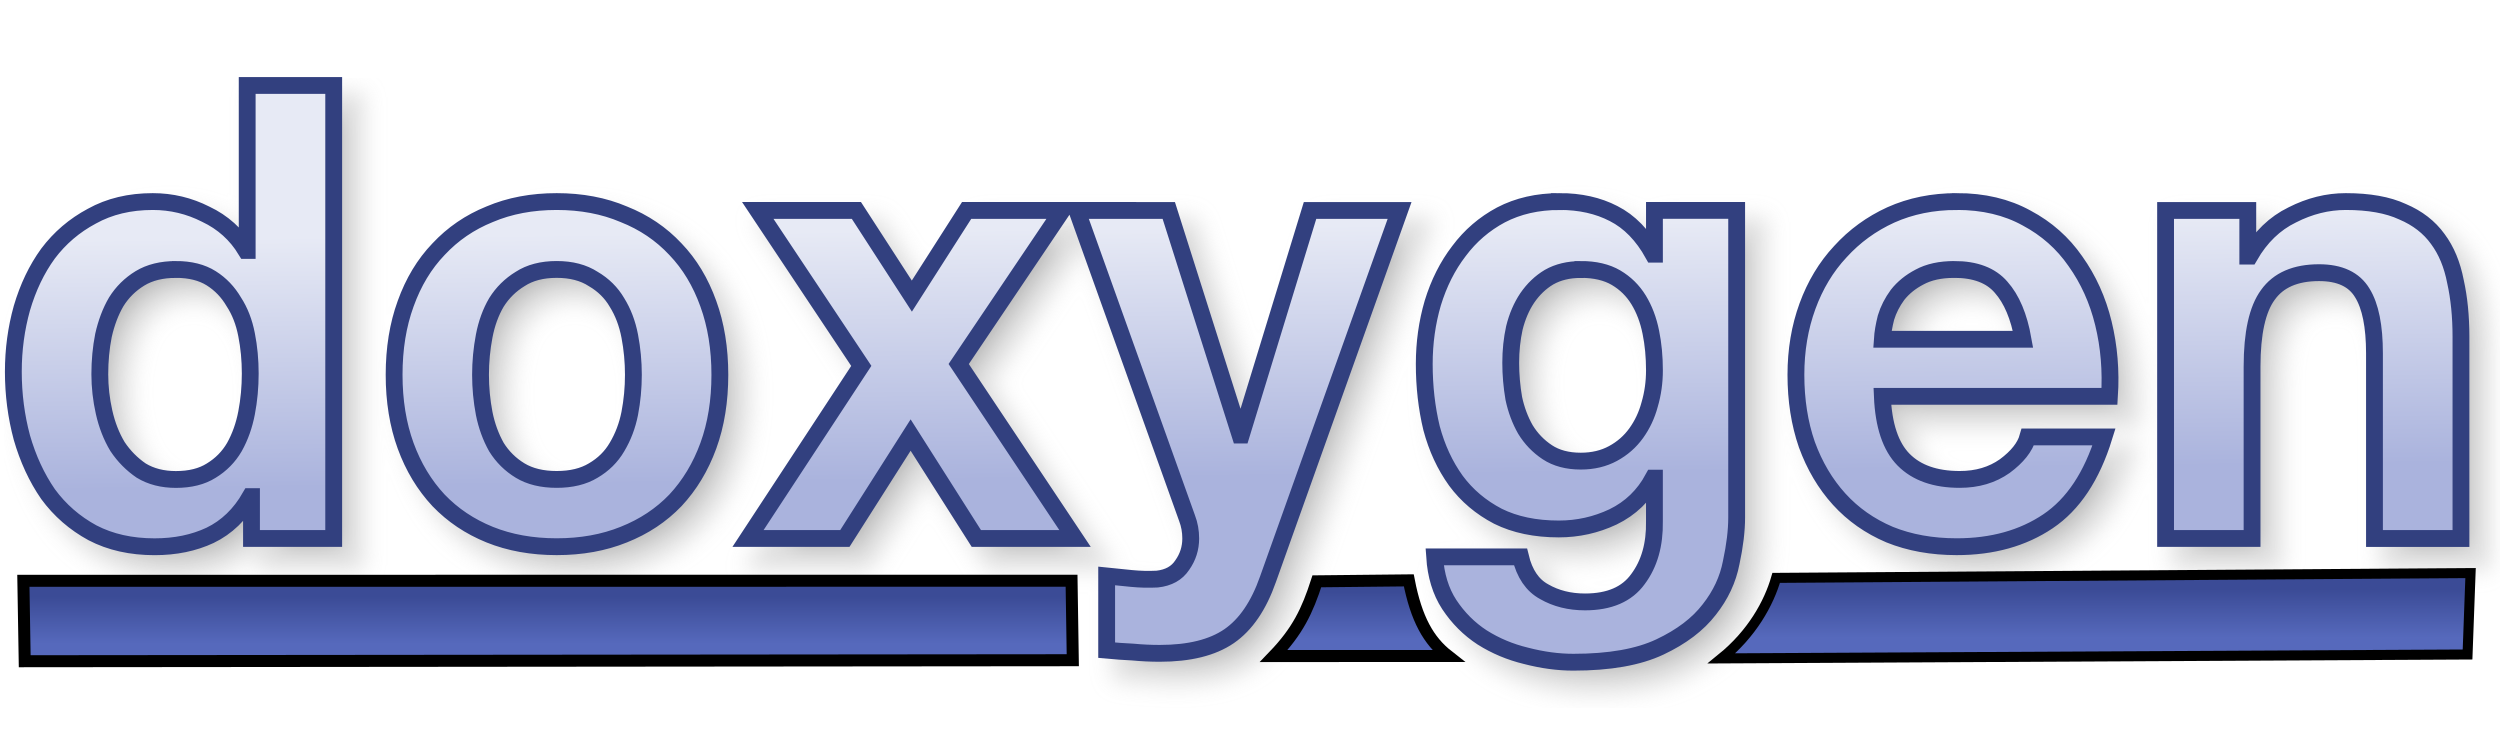
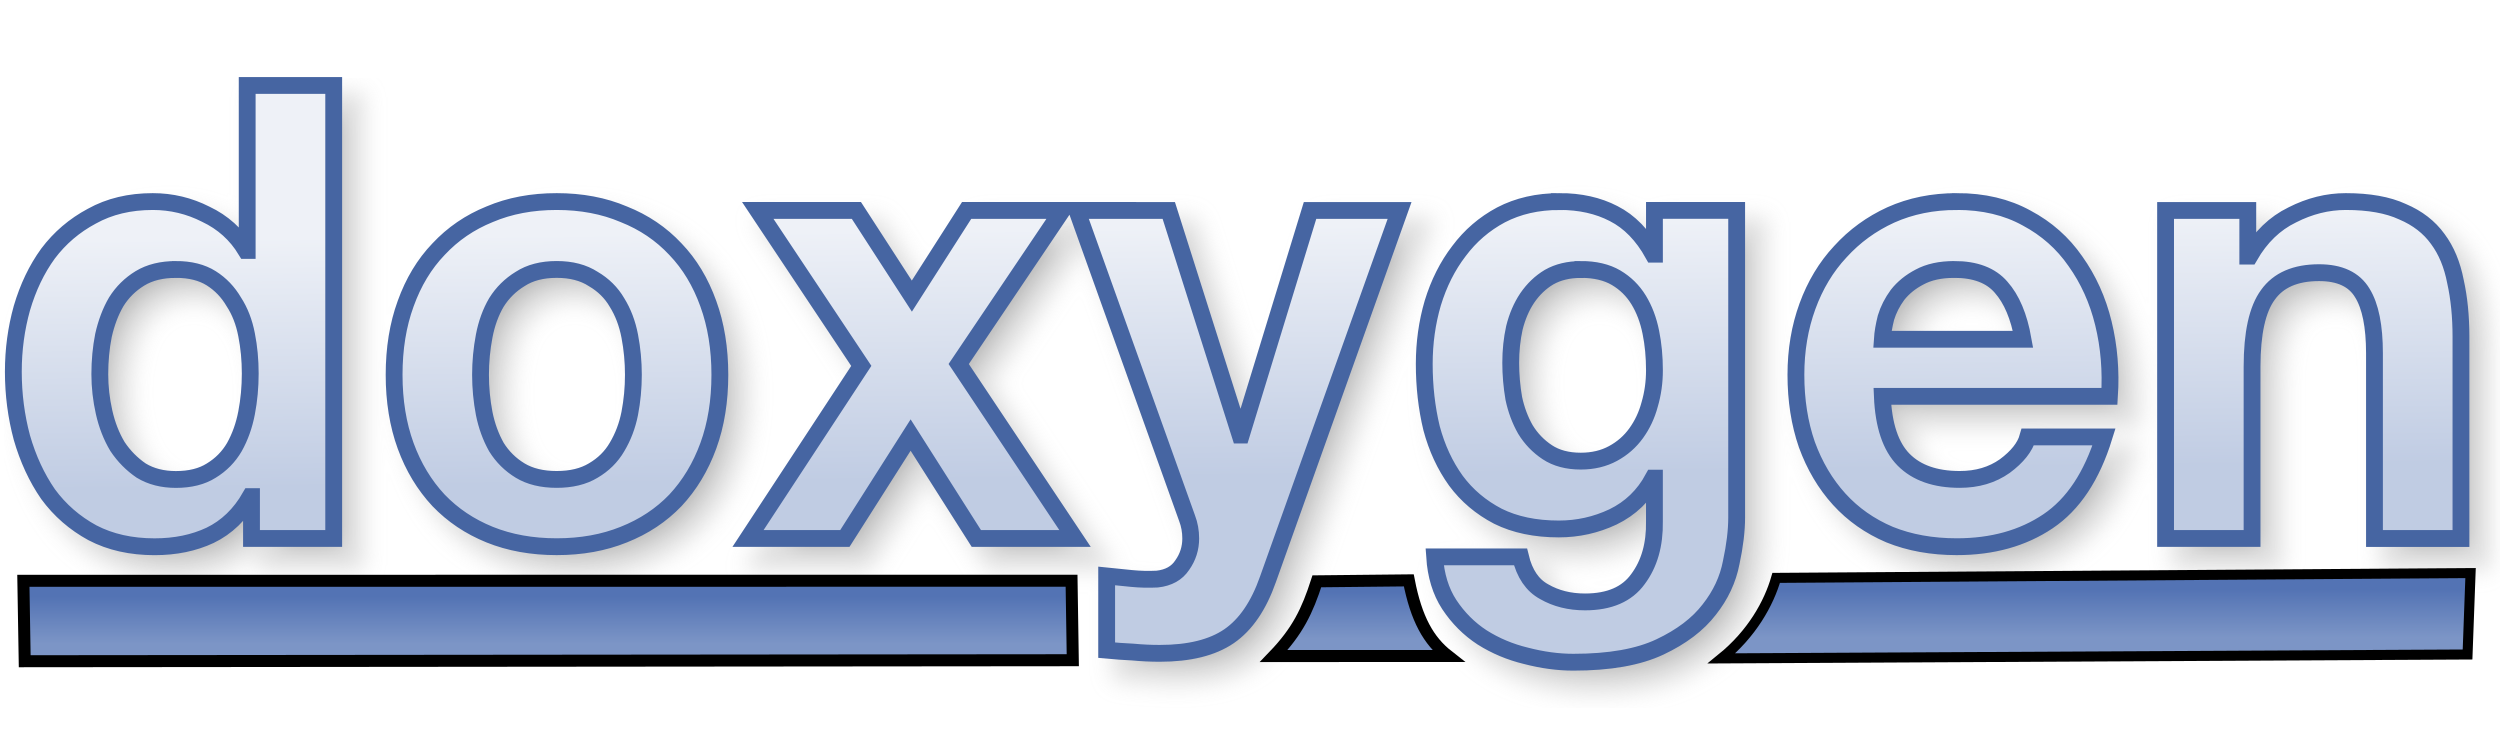
<svg xmlns="http://www.w3.org/2000/svg" xmlns:xlink="http://www.w3.org/1999/xlink" version="1.1" viewBox="0 0 104 31">
  <defs>
    <linearGradient id="a">
-       <stop stop-color="#3B4B96" offset="0" />
-       <stop stop-color="#5669BC" offset="1" />
+       <stop stop-color="#5373B4" offset="0" />
+       <stop stop-color="#7C95C6" offset="1" />
    </linearGradient>
    <linearGradient id="d" x1="31.474" x2="31.474" y1="24.821" y2="26.773" gradientUnits="userSpaceOnUse" xlink:href="#a" />
    <linearGradient id="c" x1="31.474" x2="31.474" y1="24.821" y2="26.773" gradientTransform="matrix(.6816 0 0 1.0248 72.391 -.91809)" gradientUnits="userSpaceOnUse" xlink:href="#a" />
    <linearGradient id="b" x1="56.295" x2="56.295" y1="24.622" y2="26.574" gradientUnits="userSpaceOnUse" xlink:href="#a" />
    <linearGradient id="e" x1="49.067" x2="48.956" y1="19.719" y2="9.523" gradientTransform="matrix(.97968 0 0 1.0207 -.25579 -.25579)" gradientUnits="userSpaceOnUse">
-       <stop stop-color="#AAB3DD" offset="0" />
-       <stop stop-color="#E7EAF5" offset="1" />
+       <stop stop-color="#C0CCE3" offset="0" />
+       <stop stop-color="#EEF1F7" offset="1" />
    </linearGradient>
    <filter id="f" x="-.011" y="-.045" width="1.021" height="1.091" color-interpolation-filters="sRGB">
      <feGaussianBlur stdDeviation="0.453" />
    </filter>
  </defs>
  <g>
    <path transform="translate(-2.5759 -27.848)" d="m13.609 32.203v6.863h-0.051c-0.405-0.669-0.963-1.171-1.672-1.506-0.692-0.352-1.428-0.527-2.205-0.527-0.963 0-1.807 0.203-2.533 0.607-0.726 0.387-1.334 0.906-1.824 1.557-0.473 0.651-0.835 1.409-1.088 2.272-0.236 0.845-0.355 1.724-0.355 2.639 0 0.95 0.119 1.864 0.355 2.744 0.253 0.88 0.615 1.663 1.088 2.35 0.49 0.669 1.107 1.207 1.85 1.611 0.743 0.387 1.604 0.58 2.584 0.58 0.861 0 1.631-0.158 2.307-0.475 0.692-0.334 1.25-0.872 1.672-1.611h0.051v1.742h3.42v-18.846zm12.875 4.83c-1.03 0-1.96 0.175-2.787 0.527-0.828 0.334-1.536 0.82-2.127 1.453-0.591 0.616-1.048 1.372-1.369 2.269-0.321 0.88-0.48 1.866-0.48 2.957s0.16 2.075 0.48 2.955c0.321 0.88 0.778 1.636 1.369 2.269 0.591 0.616 1.299 1.091 2.127 1.426 0.828 0.334 1.757 0.502 2.787 0.502 1.03 0 1.96-0.168 2.787-0.502 0.844-0.334 1.561-0.81 2.152-1.426 0.591-0.633 1.048-1.39 1.369-2.269 0.321-0.88 0.48-1.864 0.48-2.955s-0.16-2.077-0.48-2.957c-0.321-0.897-0.778-1.654-1.369-2.269-0.591-0.633-1.308-1.119-2.152-1.453-0.828-0.352-1.757-0.527-2.787-0.527zm41.715 0c-0.912 0-1.722 0.185-2.432 0.555-0.692 0.37-1.275 0.87-1.748 1.504-0.473 0.616-0.837 1.337-1.09 2.164-0.236 0.809-0.354 1.655-0.354 2.535 0 0.933 0.1 1.821 0.303 2.666 0.22 0.827 0.558 1.556 1.014 2.189 0.456 0.616 1.039 1.109 1.748 1.478 0.709 0.352 1.554 0.529 2.533 0.529 0.794 0 1.545-0.168 2.254-0.502 0.726-0.352 1.283-0.89 1.672-1.611h0.051v1.795c0.017 0.968-0.211 1.769-0.684 2.402-0.456 0.633-1.19 0.951-2.203 0.951-0.642 0-1.208-0.142-1.697-0.424-0.49-0.264-0.819-0.747-0.988-1.451h-3.572c0.051 0.774 0.253 1.435 0.607 1.98 0.372 0.563 0.829 1.019 1.369 1.371 0.557 0.352 1.166 0.607 1.824 0.766 0.676 0.176 1.333 0.266 1.975 0.266 1.503 0 2.703-0.212 3.598-0.635 0.895-0.422 1.58-0.941 2.053-1.557 0.473-0.598 0.777-1.249 0.912-1.953 0.152-0.704 0.227-1.329 0.227-1.875v-12.775h-3.42v1.822h-0.051c-0.439-0.792-0.988-1.355-1.647-1.69-0.642-0.334-1.393-0.502-2.254-0.502zm16.523 0c-0.996 0-1.909 0.185-2.736 0.555-0.811 0.37-1.512 0.88-2.103 1.531-0.591 0.633-1.046 1.39-1.367 2.269s-0.48 1.831-0.48 2.852c0 1.056 0.151 2.022 0.455 2.902 0.321 0.88 0.768 1.636 1.342 2.269 0.574 0.633 1.276 1.127 2.103 1.478 0.828 0.334 1.757 0.502 2.787 0.502 1.486 0 2.752-0.353 3.799-1.057 1.047-0.704 1.825-1.873 2.332-3.51h-3.168c-0.118 0.422-0.439 0.828-0.963 1.215-0.524 0.37-1.147 0.553-1.873 0.553-1.013 0-1.792-0.273-2.332-0.818-0.54-0.545-0.836-1.425-0.887-2.639h9.449c0.068-1.056-0.016-2.067-0.252-3.035-0.236-0.968-0.626-1.829-1.166-2.586-0.524-0.757-1.2-1.355-2.027-1.795-0.828-0.458-1.797-0.688-2.912-0.688zm16.189 0c-0.76 0-1.502 0.185-2.228 0.555-0.726 0.352-1.317 0.923-1.773 1.715h-0.076v-1.9h-3.42v13.646h3.598v-7.152c0-1.39 0.219-2.384 0.658-2.982 0.439-0.616 1.149-0.924 2.129-0.924 0.861 0 1.461 0.281 1.799 0.844 0.338 0.545 0.506 1.382 0.506 2.508v7.707h3.598v-8.393c0-0.845-0.076-1.611-0.229-2.297-0.135-0.704-0.38-1.292-0.734-1.768-0.355-0.493-0.844-0.873-1.469-1.137-0.608-0.282-1.395-0.422-2.357-0.422zm-66.063 0.369 4.307 6.467-4.713 7.18h4.029l2.736-4.303 2.734 4.303h4.106l-4.84-7.258 4.307-6.389h-3.977l-2.279 3.564-2.307-3.564zm13.275 0 4.584 12.803c0.101 0.264 0.152 0.545 0.152 0.844 0 0.405-0.117 0.775-0.354 1.109-0.22 0.334-0.566 0.527-1.039 0.58-0.355 0.018-0.71 0.01-1.065-0.025-0.355-0.035-0.701-0.07-1.039-0.105v3.088c0.372 0.035 0.735 0.061 1.09 0.078 0.372 0.035 0.744 0.053 1.115 0.053 1.233 0 2.194-0.238 2.887-0.713 0.692-0.475 1.233-1.266 1.621-2.375l5.473-15.336h-3.725l-2.861 9.344h-0.051l-2.965-9.344zm-37.48 2.455c0.591 0 1.082 0.123 1.471 0.369 0.388 0.246 0.699 0.572 0.936 0.977 0.253 0.387 0.432 0.845 0.533 1.373 0.101 0.51 0.152 1.048 0.152 1.611 0 0.563-0.051 1.107-0.152 1.635-0.101 0.528-0.271 1.004-0.508 1.426-0.236 0.405-0.556 0.73-0.961 0.977-0.388 0.246-0.88 0.369-1.471 0.369-0.557 0-1.038-0.123-1.443-0.369-0.388-0.264-0.718-0.597-0.988-1.002-0.253-0.422-0.438-0.898-0.557-1.426s-0.178-1.056-0.178-1.584c-1e-7 -0.563 0.051-1.099 0.152-1.609 0.118-0.528 0.295-0.996 0.531-1.4 0.253-0.405 0.583-0.73 0.988-0.977 0.405-0.246 0.903-0.369 1.494-0.369zm15.84 0c0.608 0 1.114 0.133 1.52 0.396 0.422 0.246 0.752 0.572 0.988 0.977 0.253 0.405 0.43 0.871 0.531 1.398 0.101 0.528 0.152 1.066 0.152 1.611 0 0.545-0.051 1.081-0.152 1.609-0.101 0.51-0.278 0.976-0.531 1.398-0.236 0.405-0.566 0.73-0.988 0.977-0.405 0.246-0.912 0.369-1.52 0.369-0.608 0-1.114-0.123-1.52-0.369s-0.735-0.572-0.988-0.977c-0.236-0.422-0.406-0.888-0.508-1.398-0.101-0.528-0.152-1.064-0.152-1.609 0-0.545 0.051-1.083 0.152-1.611 0.101-0.528 0.271-0.994 0.508-1.398 0.253-0.405 0.583-0.73 0.988-0.977 0.405-0.264 0.912-0.396 1.52-0.396zm42.602 0c0.591 0 1.08 0.115 1.469 0.344 0.388 0.229 0.701 0.537 0.938 0.924 0.236 0.387 0.406 0.835 0.508 1.346 0.101 0.493 0.15 1.021 0.15 1.584 0 0.493-0.066 0.968-0.201 1.426-0.118 0.44-0.305 0.836-0.559 1.188-0.253 0.352-0.574 0.633-0.963 0.844-0.388 0.211-0.835 0.318-1.342 0.318-0.557 0-1.021-0.125-1.393-0.371-0.372-0.246-0.676-0.562-0.912-0.949-0.22-0.387-0.381-0.818-0.482-1.293-0.084-0.493-0.127-0.986-0.127-1.478 0-0.51 0.051-0.994 0.152-1.451 0.118-0.475 0.297-0.89 0.533-1.242 0.253-0.37 0.557-0.66 0.912-0.871 0.372-0.211 0.81-0.316 1.316-0.316zm15.535 0c0.878 0 1.529 0.248 1.951 0.74 0.439 0.493 0.743 1.214 0.912 2.164h-5.854c0.017-0.264 0.068-0.564 0.152-0.898 0.101-0.334 0.263-0.65 0.482-0.949 0.236-0.299 0.541-0.547 0.912-0.74 0.388-0.211 0.869-0.316 1.443-0.316z" filter="url(#f)" opacity=".3" stroke="#969696" />
    <path d="m0.972 24.161 43.605-0.002 0.051 3.306-43.6 0.042z" fill="url(#d)" stroke="#000" stroke-width=".5" />
-     <path d="m10.283 3.555v6.863h-0.051c-0.405-0.669-0.963-1.171-1.672-1.506-0.692-0.352-1.428-0.527-2.205-0.527-0.963 0-1.807 0.203-2.533 0.607-0.726 0.387-1.334 0.906-1.824 1.557-0.473 0.651-0.835 1.409-1.088 2.272-0.236 0.845-0.355 1.724-0.355 2.639 0 0.95 0.119 1.864 0.355 2.744 0.253 0.88 0.615 1.663 1.088 2.35 0.49 0.669 1.107 1.207 1.85 1.611 0.743 0.387 1.604 0.58 2.584 0.58 0.861 0 1.631-0.158 2.307-0.475 0.692-0.334 1.25-0.872 1.672-1.611h0.051v1.742h3.42v-18.846zm12.875 4.83c-1.03 0-1.96 0.175-2.787 0.527-0.828 0.334-1.536 0.82-2.127 1.453-0.591 0.616-1.048 1.372-1.369 2.269-0.321 0.88-0.48 1.866-0.48 2.957s0.16 2.075 0.48 2.955c0.321 0.88 0.778 1.636 1.369 2.269 0.591 0.616 1.299 1.091 2.127 1.426 0.828 0.334 1.757 0.502 2.787 0.502 1.03 0 1.96-0.168 2.787-0.502 0.844-0.334 1.561-0.81 2.152-1.426 0.591-0.633 1.048-1.39 1.369-2.269 0.321-0.88 0.48-1.864 0.48-2.955s-0.16-2.077-0.48-2.957c-0.321-0.897-0.778-1.654-1.369-2.269-0.591-0.633-1.308-1.119-2.152-1.453-0.828-0.352-1.757-0.527-2.787-0.527zm41.715 0c-0.912 0-1.722 0.185-2.432 0.555-0.692 0.37-1.275 0.87-1.748 1.504-0.473 0.616-0.837 1.337-1.09 2.164-0.236 0.809-0.354 1.655-0.354 2.535 0 0.933 0.1 1.821 0.303 2.666 0.22 0.827 0.558 1.556 1.014 2.189 0.456 0.616 1.039 1.109 1.748 1.478 0.709 0.352 1.554 0.529 2.533 0.529 0.794 0 1.545-0.168 2.254-0.502 0.726-0.352 1.283-0.89 1.672-1.611h0.051v1.795c0.017 0.968-0.211 1.769-0.684 2.402-0.456 0.633-1.19 0.951-2.203 0.951-0.642 0-1.208-0.142-1.697-0.424-0.49-0.264-0.819-0.747-0.988-1.451h-3.572c0.051 0.774 0.253 1.435 0.607 1.98 0.372 0.563 0.829 1.019 1.369 1.371 0.557 0.352 1.166 0.607 1.824 0.766 0.676 0.176 1.333 0.266 1.975 0.266 1.503 0 2.703-0.212 3.598-0.635 0.895-0.422 1.58-0.941 2.053-1.557 0.473-0.598 0.777-1.249 0.912-1.953 0.152-0.704 0.227-1.329 0.227-1.875v-12.775h-3.42v1.822h-0.051c-0.439-0.792-0.988-1.355-1.647-1.69-0.642-0.334-1.393-0.502-2.254-0.502zm16.523 0c-0.996 0-1.909 0.185-2.736 0.555-0.811 0.37-1.512 0.88-2.103 1.531-0.591 0.633-1.046 1.39-1.367 2.269s-0.48 1.831-0.48 2.852c0 1.056 0.151 2.022 0.455 2.902 0.321 0.88 0.768 1.636 1.342 2.269 0.574 0.633 1.276 1.127 2.103 1.478 0.828 0.334 1.757 0.502 2.787 0.502 1.486 0 2.752-0.353 3.799-1.057 1.047-0.704 1.825-1.873 2.332-3.51h-3.168c-0.118 0.422-0.439 0.828-0.963 1.215-0.524 0.37-1.147 0.553-1.873 0.553-1.013 0-1.792-0.273-2.332-0.818-0.54-0.545-0.836-1.425-0.887-2.639h9.449c0.068-1.056-0.016-2.067-0.252-3.035-0.236-0.968-0.626-1.829-1.166-2.586-0.524-0.757-1.2-1.355-2.027-1.795-0.828-0.458-1.797-0.688-2.912-0.688zm16.189 0c-0.76 0-1.502 0.185-2.228 0.555-0.726 0.352-1.317 0.923-1.773 1.715h-0.076v-1.9h-3.42v13.646h3.598v-7.152c0-1.39 0.219-2.384 0.658-2.982 0.439-0.616 1.149-0.924 2.129-0.924 0.861 0 1.461 0.281 1.799 0.844 0.338 0.545 0.506 1.382 0.506 2.508v7.707h3.598v-8.393c0-0.845-0.076-1.611-0.229-2.297-0.135-0.704-0.38-1.292-0.734-1.768-0.355-0.493-0.844-0.873-1.469-1.137-0.608-0.282-1.395-0.422-2.357-0.422zm-66.062 0.369 4.307 6.467-4.713 7.18h4.029l2.736-4.303 2.734 4.303h4.106l-4.84-7.258 4.307-6.389h-3.977l-2.279 3.564-2.307-3.564zm13.275 0 4.584 12.803c0.101 0.264 0.152 0.545 0.152 0.844 0 0.405-0.117 0.775-0.354 1.109-0.22 0.334-0.566 0.527-1.039 0.58-0.355 0.018-0.71 0.01-1.065-0.025-0.355-0.035-0.701-0.07-1.039-0.105v3.088c0.372 0.035 0.735 0.061 1.09 0.078 0.372 0.035 0.744 0.053 1.115 0.053 1.233 0 2.194-0.238 2.887-0.713 0.692-0.475 1.233-1.266 1.621-2.375l5.473-15.336h-3.725l-2.861 9.344h-0.051l-2.965-9.344zm-37.48 2.455c0.591 0 1.082 0.123 1.471 0.369s0.699 0.572 0.936 0.977c0.253 0.387 0.432 0.845 0.533 1.373 0.101 0.51 0.152 1.048 0.152 1.611 0 0.563-0.051 1.107-0.152 1.635-0.101 0.528-0.271 1.004-0.508 1.426-0.236 0.405-0.556 0.73-0.961 0.977-0.388 0.246-0.88 0.369-1.471 0.369-0.557 0-1.038-0.123-1.443-0.369-0.388-0.264-0.718-0.597-0.988-1.002-0.253-0.422-0.438-0.898-0.557-1.426s-0.178-1.056-0.178-1.584c-1e-7 -0.563 0.051-1.099 0.152-1.609 0.118-0.528 0.295-0.996 0.531-1.4 0.253-0.405 0.583-0.73 0.988-0.977 0.405-0.246 0.903-0.369 1.494-0.369zm15.84 0c0.608 0 1.114 0.133 1.52 0.396 0.422 0.246 0.752 0.572 0.988 0.977 0.253 0.405 0.43 0.871 0.531 1.398 0.101 0.528 0.152 1.066 0.152 1.611 0 0.545-0.051 1.081-0.152 1.609-0.101 0.51-0.278 0.976-0.531 1.398-0.236 0.405-0.566 0.73-0.988 0.977-0.405 0.246-0.912 0.369-1.52 0.369-0.608 0-1.114-0.123-1.52-0.369s-0.735-0.572-0.988-0.977c-0.236-0.422-0.406-0.888-0.508-1.398-0.101-0.528-0.152-1.064-0.152-1.609 0-0.545 0.051-1.083 0.152-1.611 0.101-0.528 0.271-0.994 0.508-1.398 0.253-0.405 0.583-0.73 0.988-0.977 0.405-0.264 0.912-0.396 1.52-0.396zm42.602 0c0.591 0 1.08 0.115 1.469 0.344 0.388 0.229 0.701 0.537 0.938 0.924 0.236 0.387 0.406 0.835 0.508 1.346 0.101 0.493 0.15 1.021 0.15 1.584 0 0.493-0.066 0.968-0.201 1.426-0.118 0.44-0.305 0.836-0.559 1.188-0.253 0.352-0.574 0.633-0.963 0.844-0.388 0.211-0.835 0.318-1.342 0.318-0.557 0-1.021-0.125-1.393-0.371-0.372-0.246-0.676-0.562-0.912-0.949-0.22-0.387-0.381-0.818-0.482-1.293-0.084-0.493-0.127-0.986-0.127-1.478 0-0.51 0.051-0.994 0.152-1.451 0.118-0.475 0.297-0.89 0.533-1.242 0.253-0.37 0.557-0.66 0.912-0.871 0.372-0.211 0.81-0.316 1.316-0.316zm15.535 0c0.878 0 1.529 0.248 1.951 0.74 0.439 0.493 0.743 1.214 0.912 2.164h-5.854c0.017-0.264 0.068-0.564 0.152-0.898 0.101-0.334 0.263-0.65 0.482-0.949 0.236-0.299 0.541-0.547 0.912-0.74 0.388-0.211 0.869-0.316 1.443-0.316z" fill="url(#e)" stroke="#32407F" stroke-width=".7" />
+     <path d="m10.283 3.555v6.863h-0.051c-0.405-0.669-0.963-1.171-1.672-1.506-0.692-0.352-1.428-0.527-2.205-0.527-0.963 0-1.807 0.203-2.533 0.607-0.726 0.387-1.334 0.906-1.824 1.557-0.473 0.651-0.835 1.409-1.088 2.272-0.236 0.845-0.355 1.724-0.355 2.639 0 0.95 0.119 1.864 0.355 2.744 0.253 0.88 0.615 1.663 1.088 2.35 0.49 0.669 1.107 1.207 1.85 1.611 0.743 0.387 1.604 0.58 2.584 0.58 0.861 0 1.631-0.158 2.307-0.475 0.692-0.334 1.25-0.872 1.672-1.611h0.051v1.742h3.42v-18.846zm12.875 4.83c-1.03 0-1.96 0.175-2.787 0.527-0.828 0.334-1.536 0.82-2.127 1.453-0.591 0.616-1.048 1.372-1.369 2.269-0.321 0.88-0.48 1.866-0.48 2.957s0.16 2.075 0.48 2.955c0.321 0.88 0.778 1.636 1.369 2.269 0.591 0.616 1.299 1.091 2.127 1.426 0.828 0.334 1.757 0.502 2.787 0.502 1.03 0 1.96-0.168 2.787-0.502 0.844-0.334 1.561-0.81 2.152-1.426 0.591-0.633 1.048-1.39 1.369-2.269 0.321-0.88 0.48-1.864 0.48-2.955s-0.16-2.077-0.48-2.957c-0.321-0.897-0.778-1.654-1.369-2.269-0.591-0.633-1.308-1.119-2.152-1.453-0.828-0.352-1.757-0.527-2.787-0.527zm41.715 0c-0.912 0-1.722 0.185-2.432 0.555-0.692 0.37-1.275 0.87-1.748 1.504-0.473 0.616-0.837 1.337-1.09 2.164-0.236 0.809-0.354 1.655-0.354 2.535 0 0.933 0.1 1.821 0.303 2.666 0.22 0.827 0.558 1.556 1.014 2.189 0.456 0.616 1.039 1.109 1.748 1.478 0.709 0.352 1.554 0.529 2.533 0.529 0.794 0 1.545-0.168 2.254-0.502 0.726-0.352 1.283-0.89 1.672-1.611h0.051v1.795c0.017 0.968-0.211 1.769-0.684 2.402-0.456 0.633-1.19 0.951-2.203 0.951-0.642 0-1.208-0.142-1.697-0.424-0.49-0.264-0.819-0.747-0.988-1.451h-3.572c0.051 0.774 0.253 1.435 0.607 1.98 0.372 0.563 0.829 1.019 1.369 1.371 0.557 0.352 1.166 0.607 1.824 0.766 0.676 0.176 1.333 0.266 1.975 0.266 1.503 0 2.703-0.212 3.598-0.635 0.895-0.422 1.58-0.941 2.053-1.557 0.473-0.598 0.777-1.249 0.912-1.953 0.152-0.704 0.227-1.329 0.227-1.875v-12.775h-3.42v1.822h-0.051c-0.439-0.792-0.988-1.355-1.647-1.69-0.642-0.334-1.393-0.502-2.254-0.502zm16.523 0c-0.996 0-1.909 0.185-2.736 0.555-0.811 0.37-1.512 0.88-2.103 1.531-0.591 0.633-1.046 1.39-1.367 2.269s-0.48 1.831-0.48 2.852c0 1.056 0.151 2.022 0.455 2.902 0.321 0.88 0.768 1.636 1.342 2.269 0.574 0.633 1.276 1.127 2.103 1.478 0.828 0.334 1.757 0.502 2.787 0.502 1.486 0 2.752-0.353 3.799-1.057 1.047-0.704 1.825-1.873 2.332-3.51h-3.168c-0.118 0.422-0.439 0.828-0.963 1.215-0.524 0.37-1.147 0.553-1.873 0.553-1.013 0-1.792-0.273-2.332-0.818-0.54-0.545-0.836-1.425-0.887-2.639h9.449c0.068-1.056-0.016-2.067-0.252-3.035-0.236-0.968-0.626-1.829-1.166-2.586-0.524-0.757-1.2-1.355-2.027-1.795-0.828-0.458-1.797-0.688-2.912-0.688zm16.189 0c-0.76 0-1.502 0.185-2.228 0.555-0.726 0.352-1.317 0.923-1.773 1.715h-0.076v-1.9h-3.42v13.646h3.598v-7.152c0-1.39 0.219-2.384 0.658-2.982 0.439-0.616 1.149-0.924 2.129-0.924 0.861 0 1.461 0.281 1.799 0.844 0.338 0.545 0.506 1.382 0.506 2.508v7.707h3.598v-8.393c0-0.845-0.076-1.611-0.229-2.297-0.135-0.704-0.38-1.292-0.734-1.768-0.355-0.493-0.844-0.873-1.469-1.137-0.608-0.282-1.395-0.422-2.357-0.422zm-66.062 0.369 4.307 6.467-4.713 7.18h4.029l2.736-4.303 2.734 4.303h4.106l-4.84-7.258 4.307-6.389h-3.977l-2.279 3.564-2.307-3.564zm13.275 0 4.584 12.803c0.101 0.264 0.152 0.545 0.152 0.844 0 0.405-0.117 0.775-0.354 1.109-0.22 0.334-0.566 0.527-1.039 0.58-0.355 0.018-0.71 0.01-1.065-0.025-0.355-0.035-0.701-0.07-1.039-0.105v3.088c0.372 0.035 0.735 0.061 1.09 0.078 0.372 0.035 0.744 0.053 1.115 0.053 1.233 0 2.194-0.238 2.887-0.713 0.692-0.475 1.233-1.266 1.621-2.375l5.473-15.336h-3.725l-2.861 9.344h-0.051l-2.965-9.344zm-37.48 2.455c0.591 0 1.082 0.123 1.471 0.369s0.699 0.572 0.936 0.977c0.253 0.387 0.432 0.845 0.533 1.373 0.101 0.51 0.152 1.048 0.152 1.611 0 0.563-0.051 1.107-0.152 1.635-0.101 0.528-0.271 1.004-0.508 1.426-0.236 0.405-0.556 0.73-0.961 0.977-0.388 0.246-0.88 0.369-1.471 0.369-0.557 0-1.038-0.123-1.443-0.369-0.388-0.264-0.718-0.597-0.988-1.002-0.253-0.422-0.438-0.898-0.557-1.426s-0.178-1.056-0.178-1.584c-1e-7 -0.563 0.051-1.099 0.152-1.609 0.118-0.528 0.295-0.996 0.531-1.4 0.253-0.405 0.583-0.73 0.988-0.977 0.405-0.246 0.903-0.369 1.494-0.369zm15.84 0c0.608 0 1.114 0.133 1.52 0.396 0.422 0.246 0.752 0.572 0.988 0.977 0.253 0.405 0.43 0.871 0.531 1.398 0.101 0.528 0.152 1.066 0.152 1.611 0 0.545-0.051 1.081-0.152 1.609-0.101 0.51-0.278 0.976-0.531 1.398-0.236 0.405-0.566 0.73-0.988 0.977-0.405 0.246-0.912 0.369-1.52 0.369-0.608 0-1.114-0.123-1.52-0.369s-0.735-0.572-0.988-0.977c-0.236-0.422-0.406-0.888-0.508-1.398-0.101-0.528-0.152-1.064-0.152-1.609 0-0.545 0.051-1.083 0.152-1.611 0.101-0.528 0.271-0.994 0.508-1.398 0.253-0.405 0.583-0.73 0.988-0.977 0.405-0.264 0.912-0.396 1.52-0.396zm42.602 0c0.591 0 1.08 0.115 1.469 0.344 0.388 0.229 0.701 0.537 0.938 0.924 0.236 0.387 0.406 0.835 0.508 1.346 0.101 0.493 0.15 1.021 0.15 1.584 0 0.493-0.066 0.968-0.201 1.426-0.118 0.44-0.305 0.836-0.559 1.188-0.253 0.352-0.574 0.633-0.963 0.844-0.388 0.211-0.835 0.318-1.342 0.318-0.557 0-1.021-0.125-1.393-0.371-0.372-0.246-0.676-0.562-0.912-0.949-0.22-0.387-0.381-0.818-0.482-1.293-0.084-0.493-0.127-0.986-0.127-1.478 0-0.51 0.051-0.994 0.152-1.451 0.118-0.475 0.297-0.89 0.533-1.242 0.253-0.37 0.557-0.66 0.912-0.871 0.372-0.211 0.81-0.316 1.316-0.316zm15.535 0c0.878 0 1.529 0.248 1.951 0.74 0.439 0.493 0.743 1.214 0.912 2.164h-5.854c0.017-0.264 0.068-0.564 0.152-0.898 0.101-0.334 0.263-0.65 0.482-0.949 0.236-0.299 0.541-0.547 0.912-0.74 0.388-0.211 0.869-0.316 1.443-0.316z" fill="url(#e)" stroke="#4665A2" stroke-width=".7" />
    <path d="m52.988 27.291c0.996-1.036 1.394-1.873 1.793-3.108l3.825-0.04c0.311 1.61 0.824 2.514 1.633 3.147z" fill="url(#b)" stroke="#000" stroke-width=".5" />
    <path d="m73.89 24.04 28.885-0.201-0.125 3.388-31.033 0.162c1.262-1.023 1.966-2.286 2.272-3.349z" fill="url(#c)" stroke="#000" stroke-width=".418" />
  </g>
</svg>
